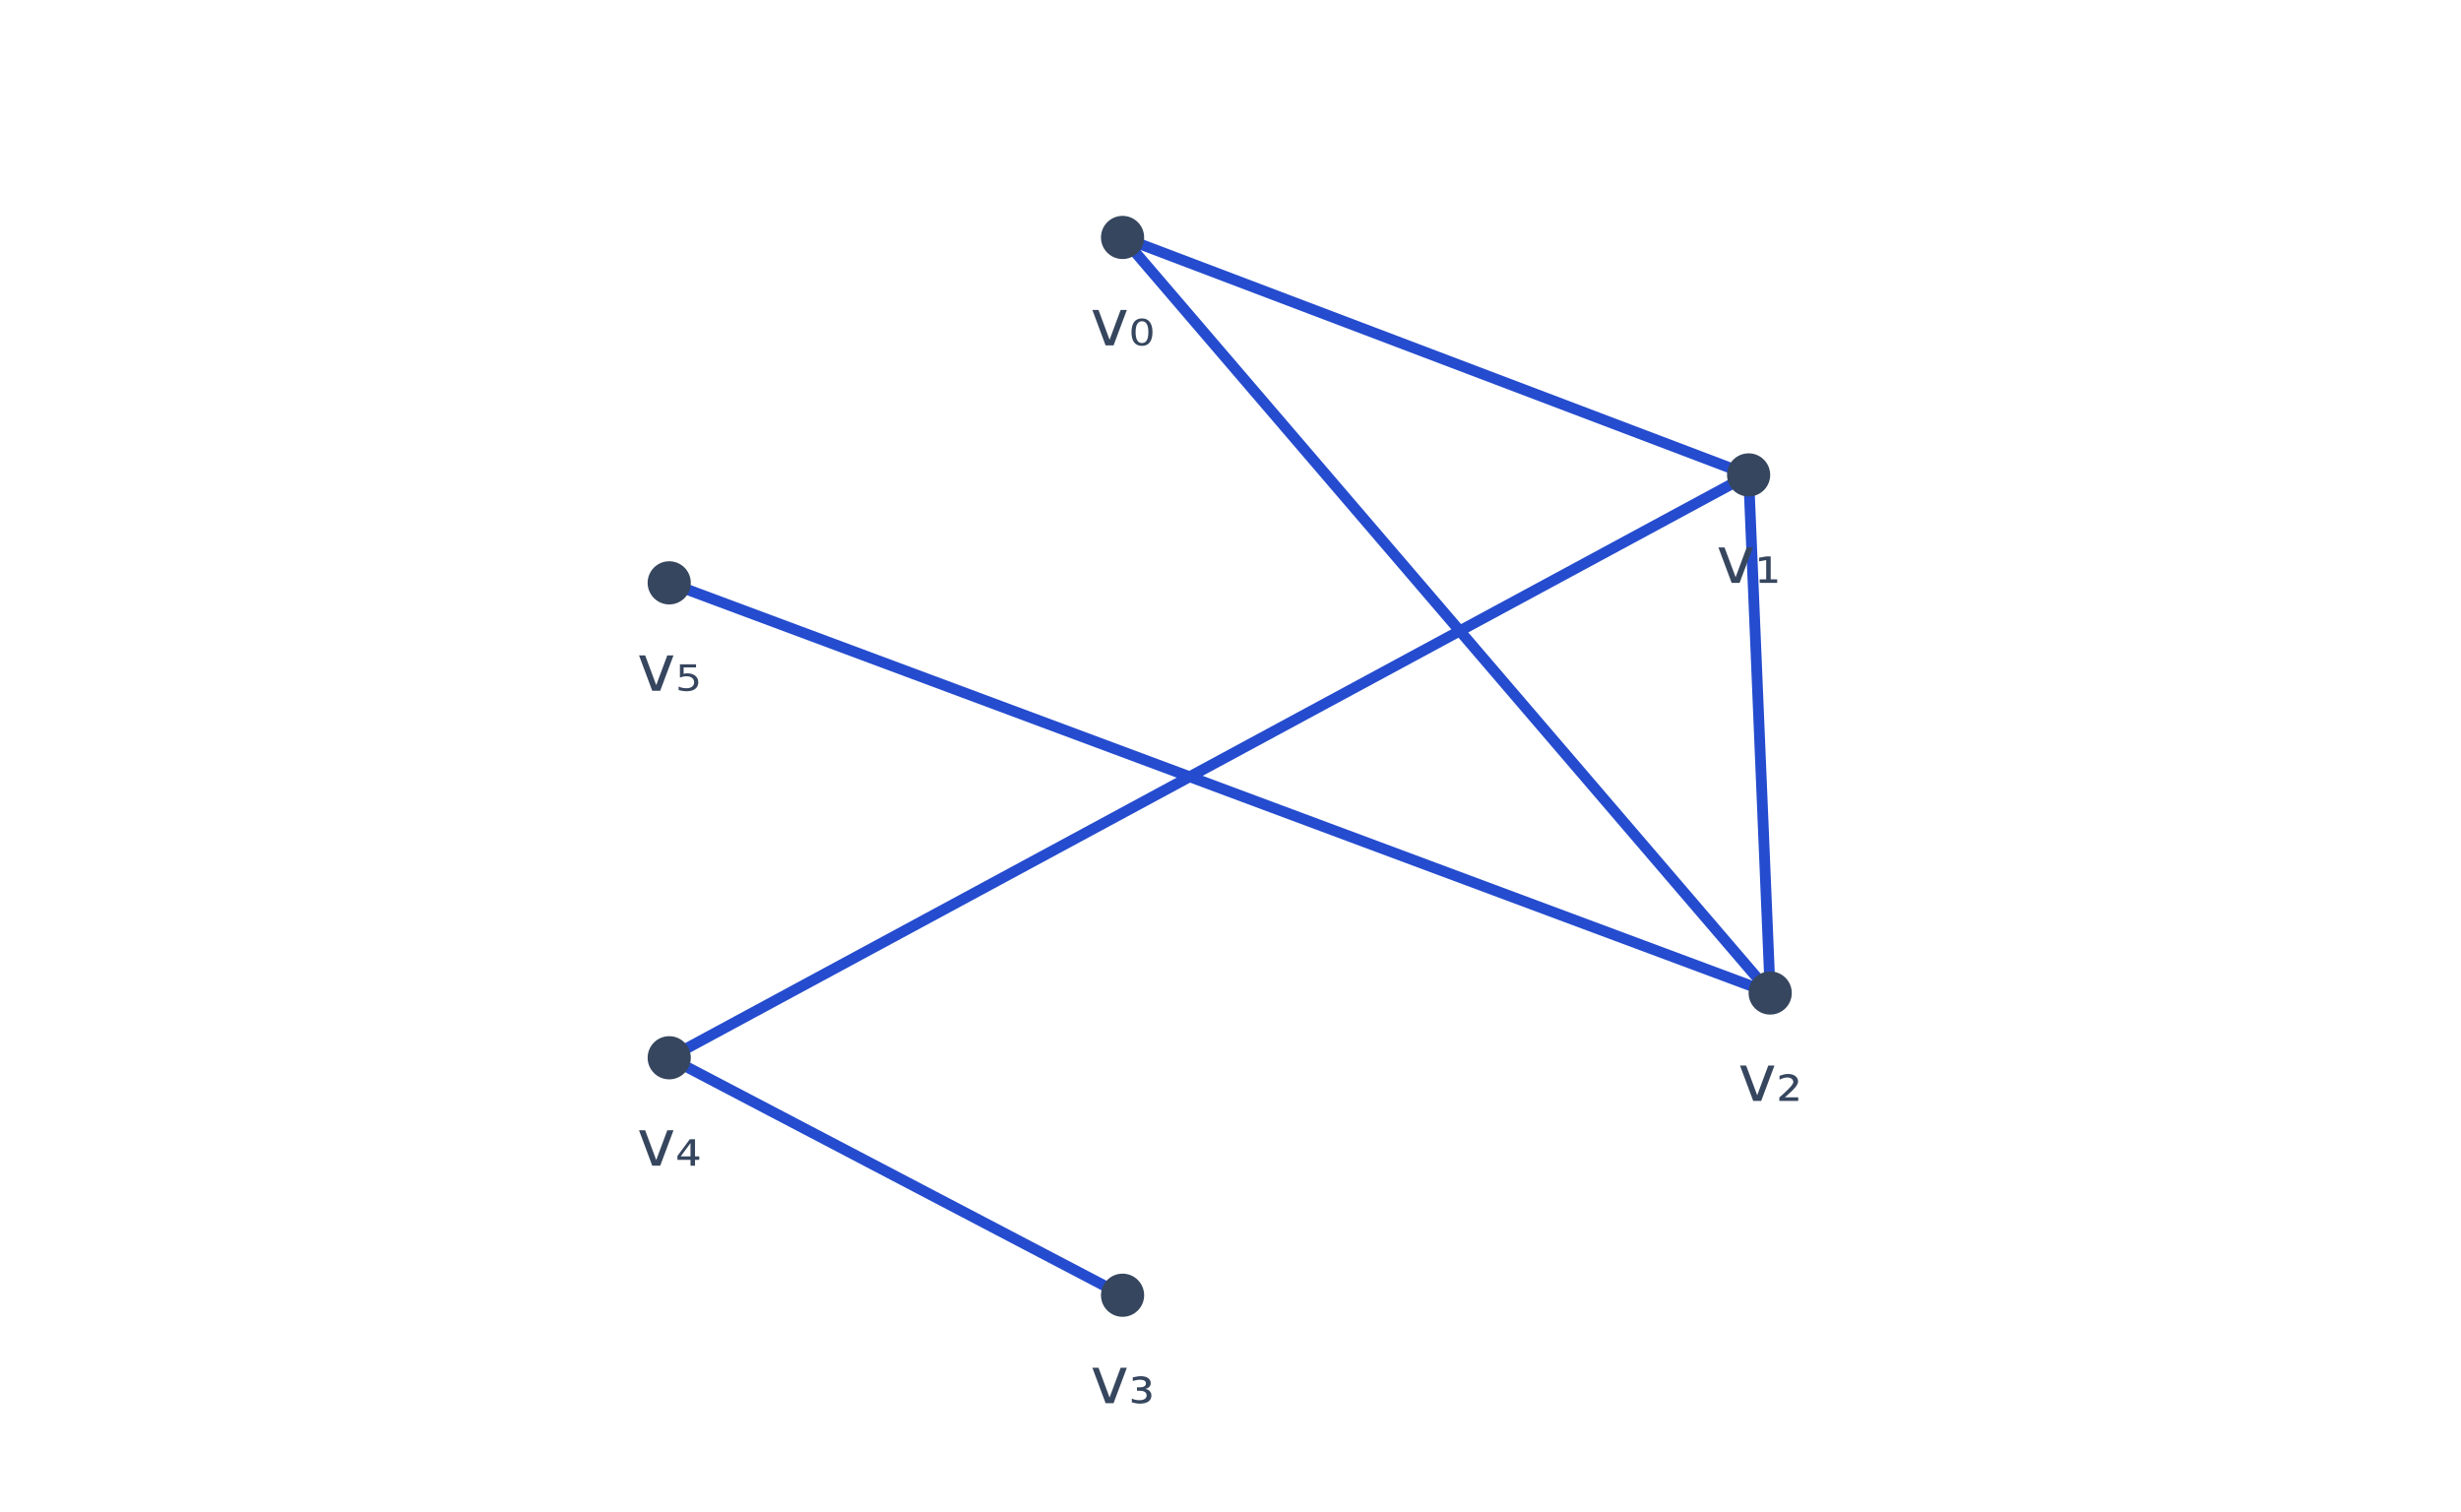
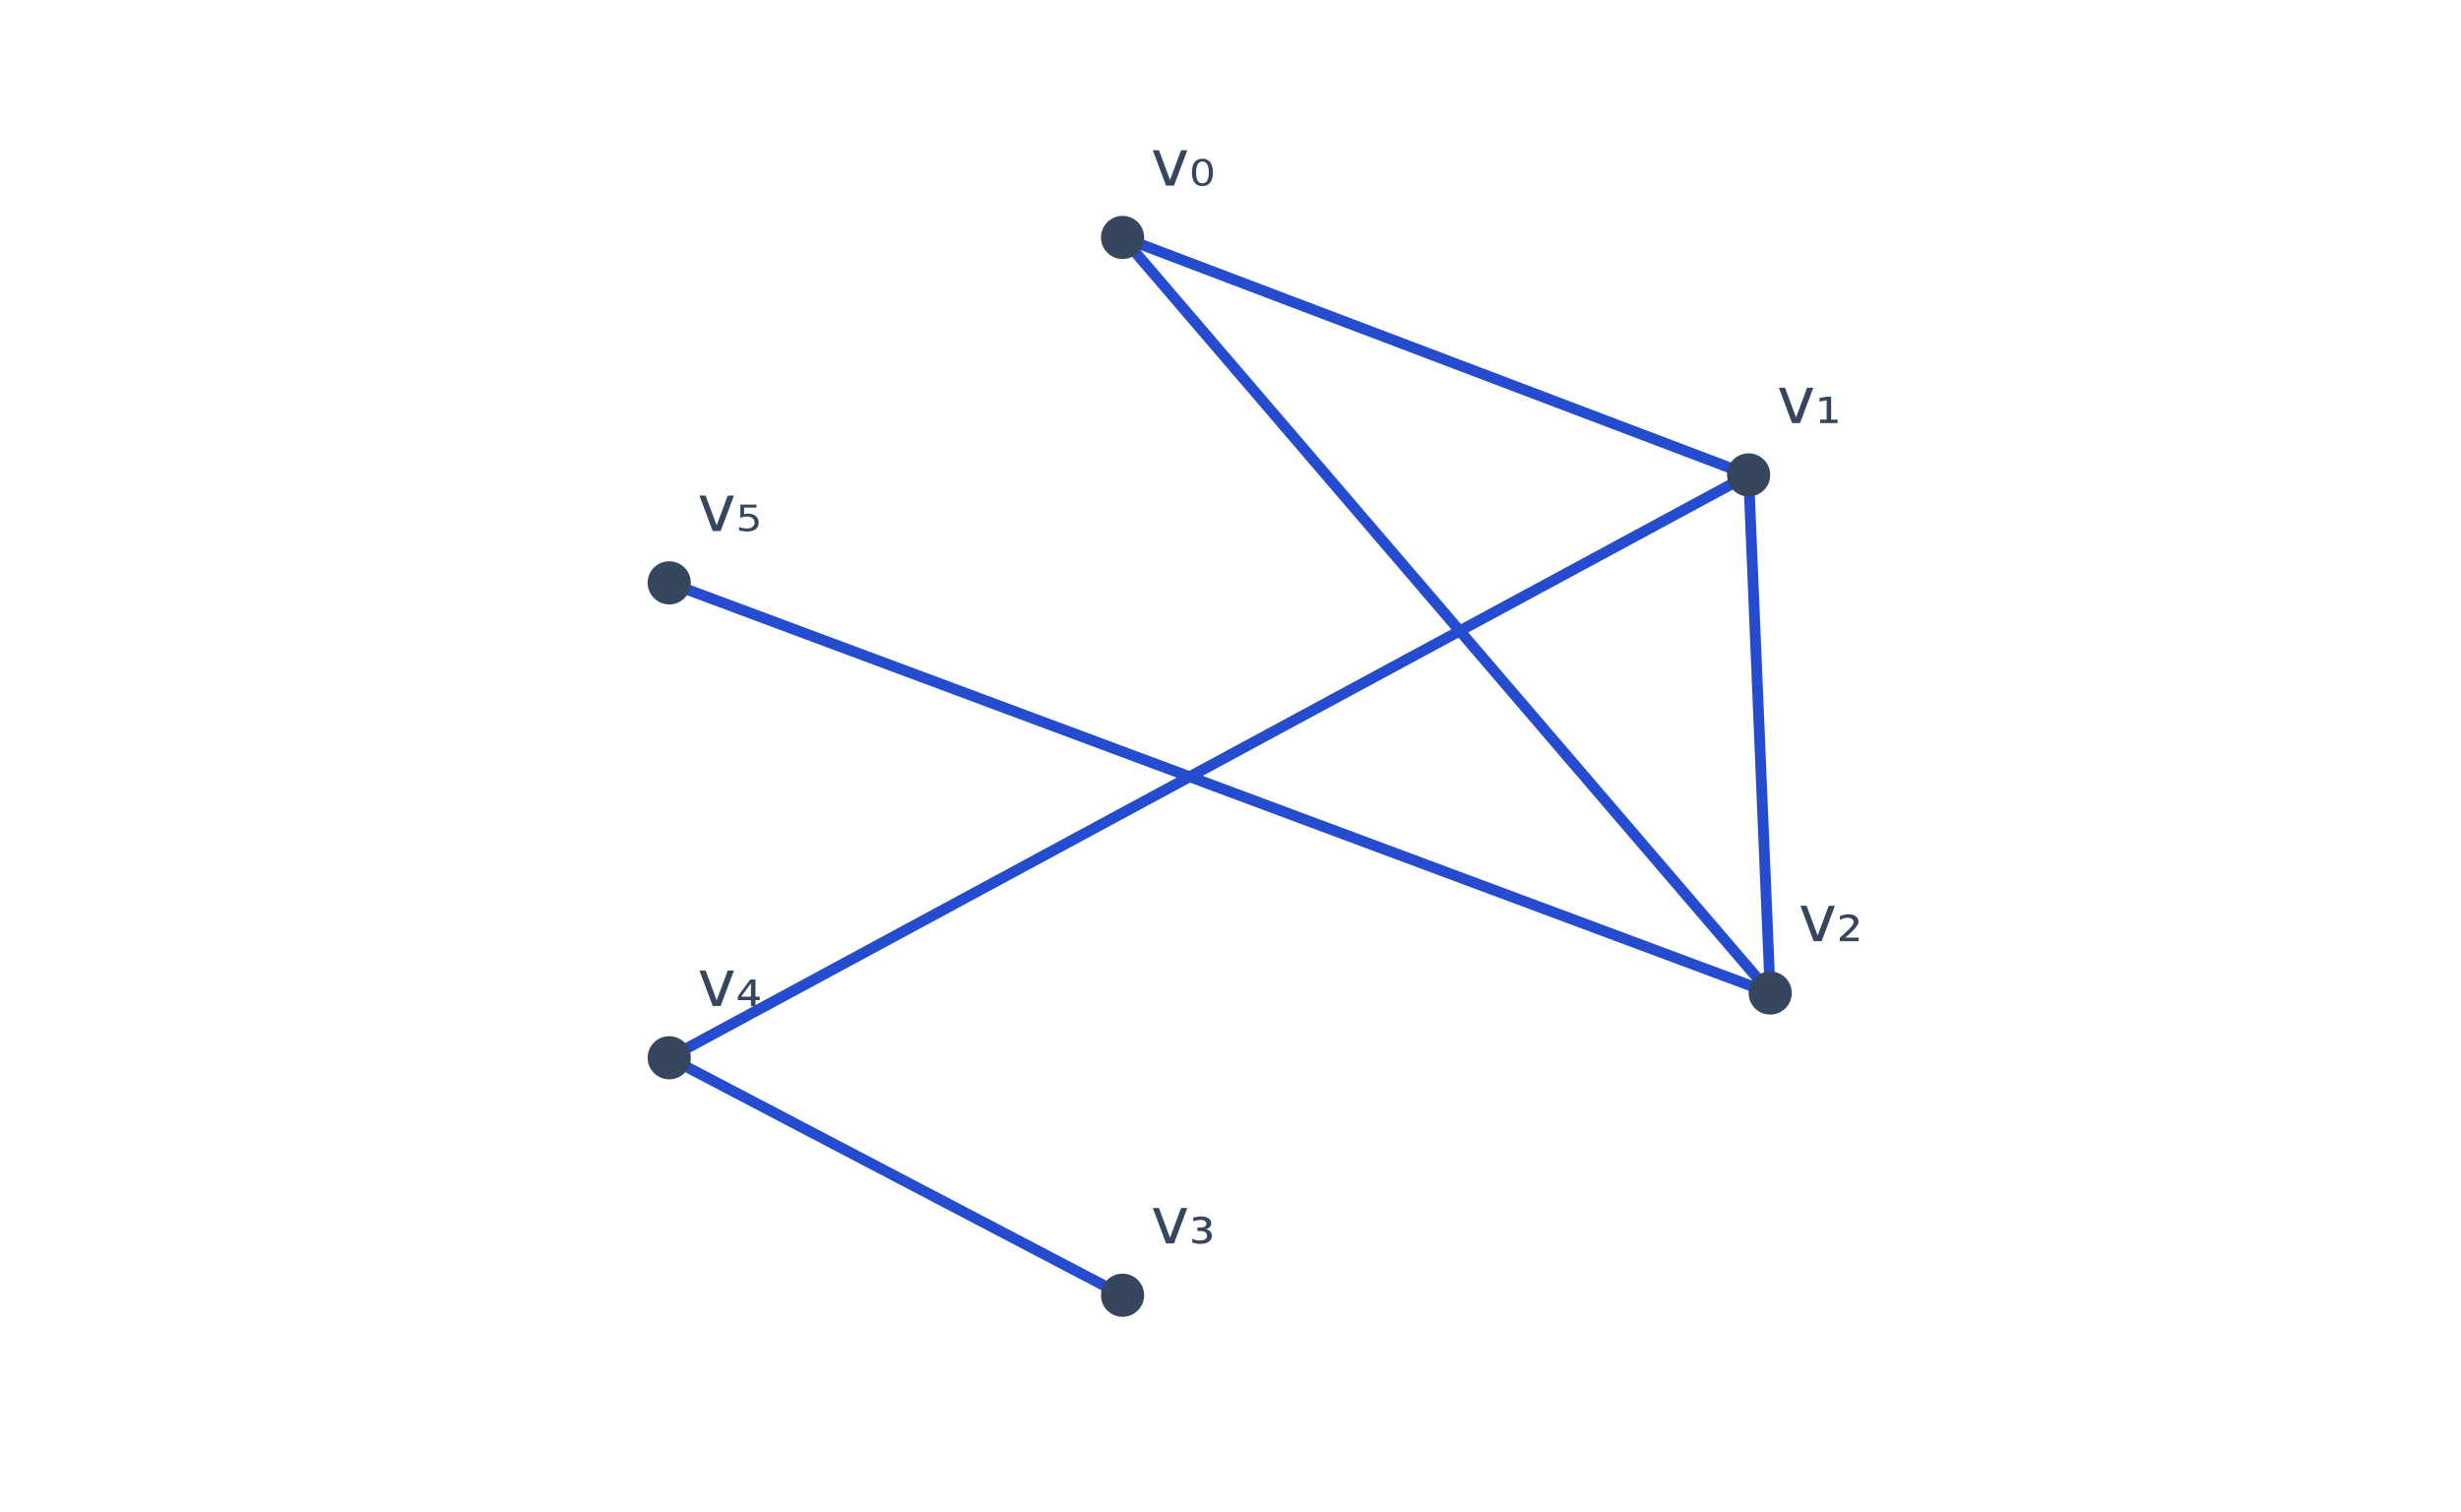
<svg xmlns="http://www.w3.org/2000/svg" viewBox="0 0 570 350" role="img">
  <defs>
    <marker id="arrow" viewBox="0 0 10 10" refX="8" refY="5" markerWidth="6" markerHeight="6" orient="auto-start-reverse">
      <path d="M 0 0 L 10 5 L 0 10 Z" fill="#254cce" />
    </marker>
  </defs>
  <path d="M 260 55 L 405.0 110.0" fill="none" stroke="#254cce" stroke-width="2.5" />
  <path d="M 260 55 L 410.0 230.0" fill="none" stroke="#254cce" stroke-width="2.5" />
  <path d="M 405 110 L 410.0 230.0" fill="none" stroke="#254cce" stroke-width="2.5" />
  <path d="M 405 110 L 155.0 245.0" fill="none" stroke="#254cce" stroke-width="2.5" />
  <path d="M 410 230 L 155.0 135.0" fill="none" stroke="#254cce" stroke-width="2.5" />
  <path d="M 260 300 L 155.0 245.0" fill="none" stroke="#254cce" stroke-width="2.5" />
  <circle cx="260" cy="55" r="5" fill="#36465e" />
-   <text x="260" y="80" text-anchor="middle" font-family="DejaVu Sans" font-size="15" fill="#36465e">v₀</text>
+   <text x="274" y="43" text-anchor="middle" font-family="DejaVu Sans" font-size="15" fill="#36465e">v₀</text>
  <circle cx="405" cy="110" r="5" fill="#36465e" />
-   <text x="405" y="135" text-anchor="middle" font-family="DejaVu Sans" font-size="15" fill="#36465e">v₁</text>
+   <text x="419" y="98" text-anchor="middle" font-family="DejaVu Sans" font-size="15" fill="#36465e">v₁</text>
  <circle cx="410" cy="230" r="5" fill="#36465e" />
-   <text x="410" y="255" text-anchor="middle" font-family="DejaVu Sans" font-size="15" fill="#36465e">v₂</text>
+   <text x="424" y="218" text-anchor="middle" font-family="DejaVu Sans" font-size="15" fill="#36465e">v₂</text>
  <circle cx="260" cy="300" r="5" fill="#36465e" />
-   <text x="260" y="325" text-anchor="middle" font-family="DejaVu Sans" font-size="15" fill="#36465e">v₃</text>
+   <text x="274" y="288" text-anchor="middle" font-family="DejaVu Sans" font-size="15" fill="#36465e">v₃</text>
  <circle cx="155" cy="245" r="5" fill="#36465e" />
-   <text x="155" y="270" text-anchor="middle" font-family="DejaVu Sans" font-size="15" fill="#36465e">v₄</text>
+   <text x="169" y="233" text-anchor="middle" font-family="DejaVu Sans" font-size="15" fill="#36465e">v₄</text>
  <circle cx="155" cy="135" r="5" fill="#36465e" />
-   <text x="155" y="160" text-anchor="middle" font-family="DejaVu Sans" font-size="15" fill="#36465e">v₅</text>
+   <text x="169" y="123" text-anchor="middle" font-family="DejaVu Sans" font-size="15" fill="#36465e">v₅</text>
</svg>
